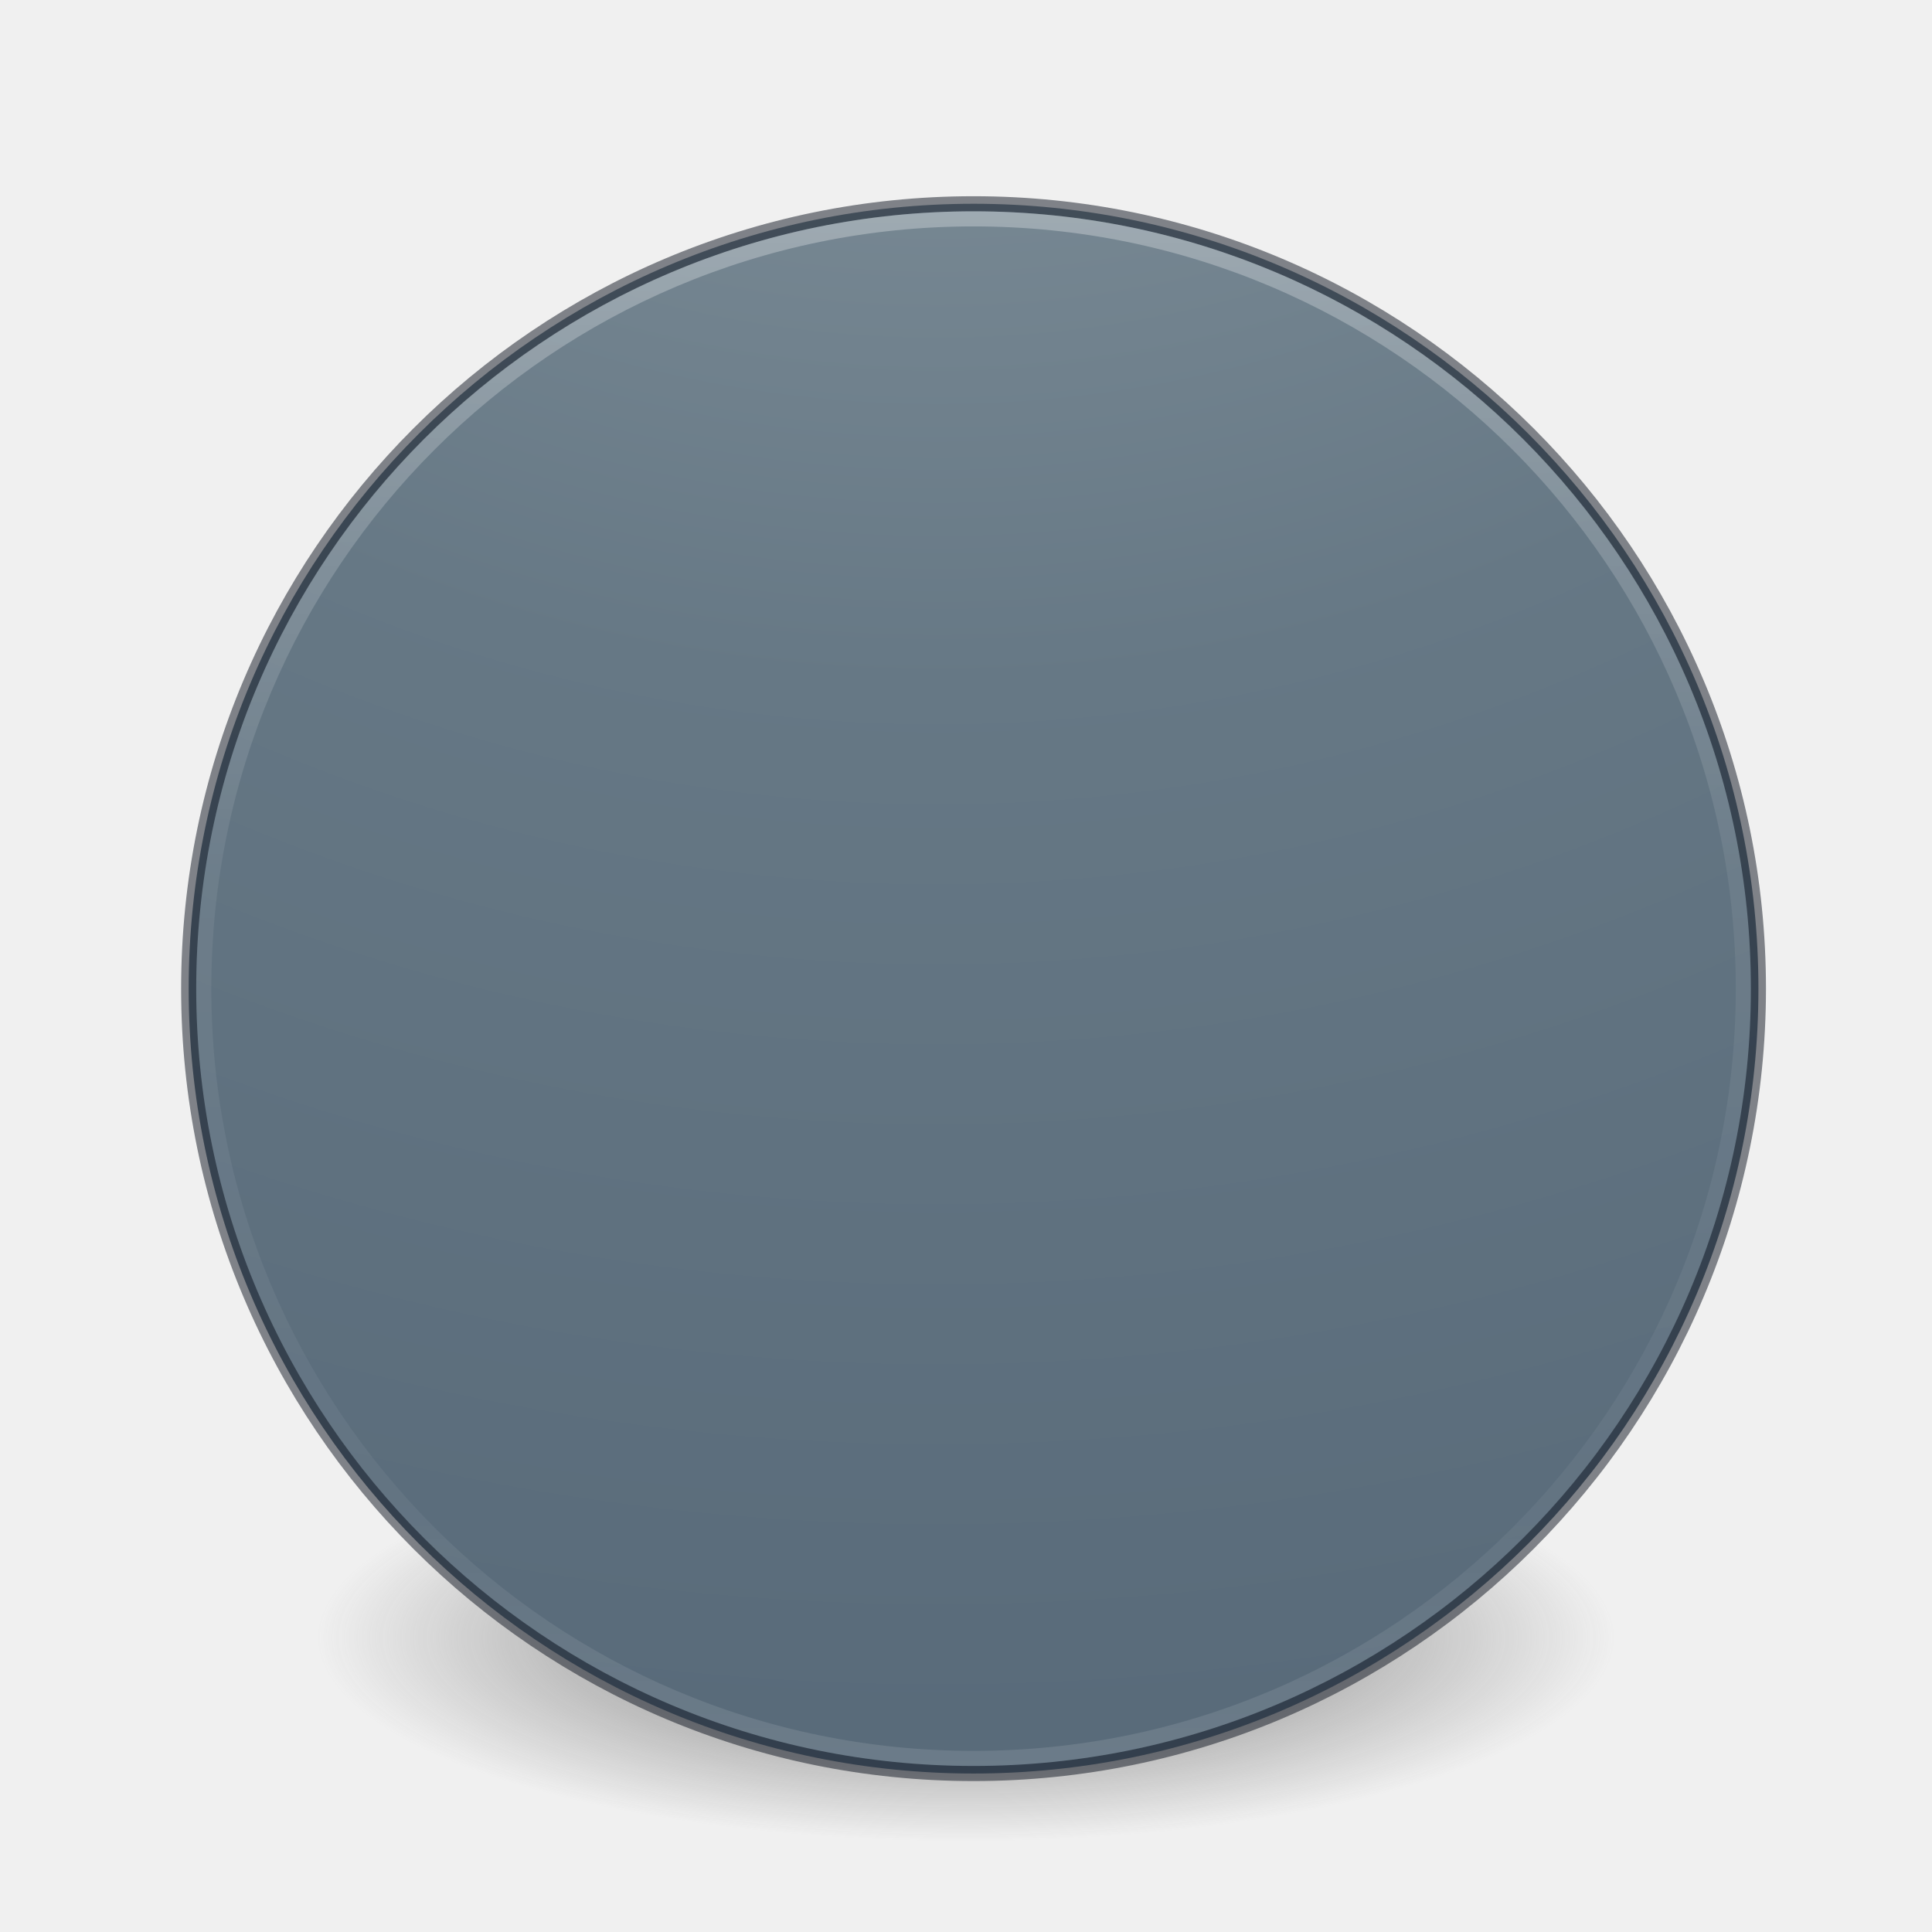
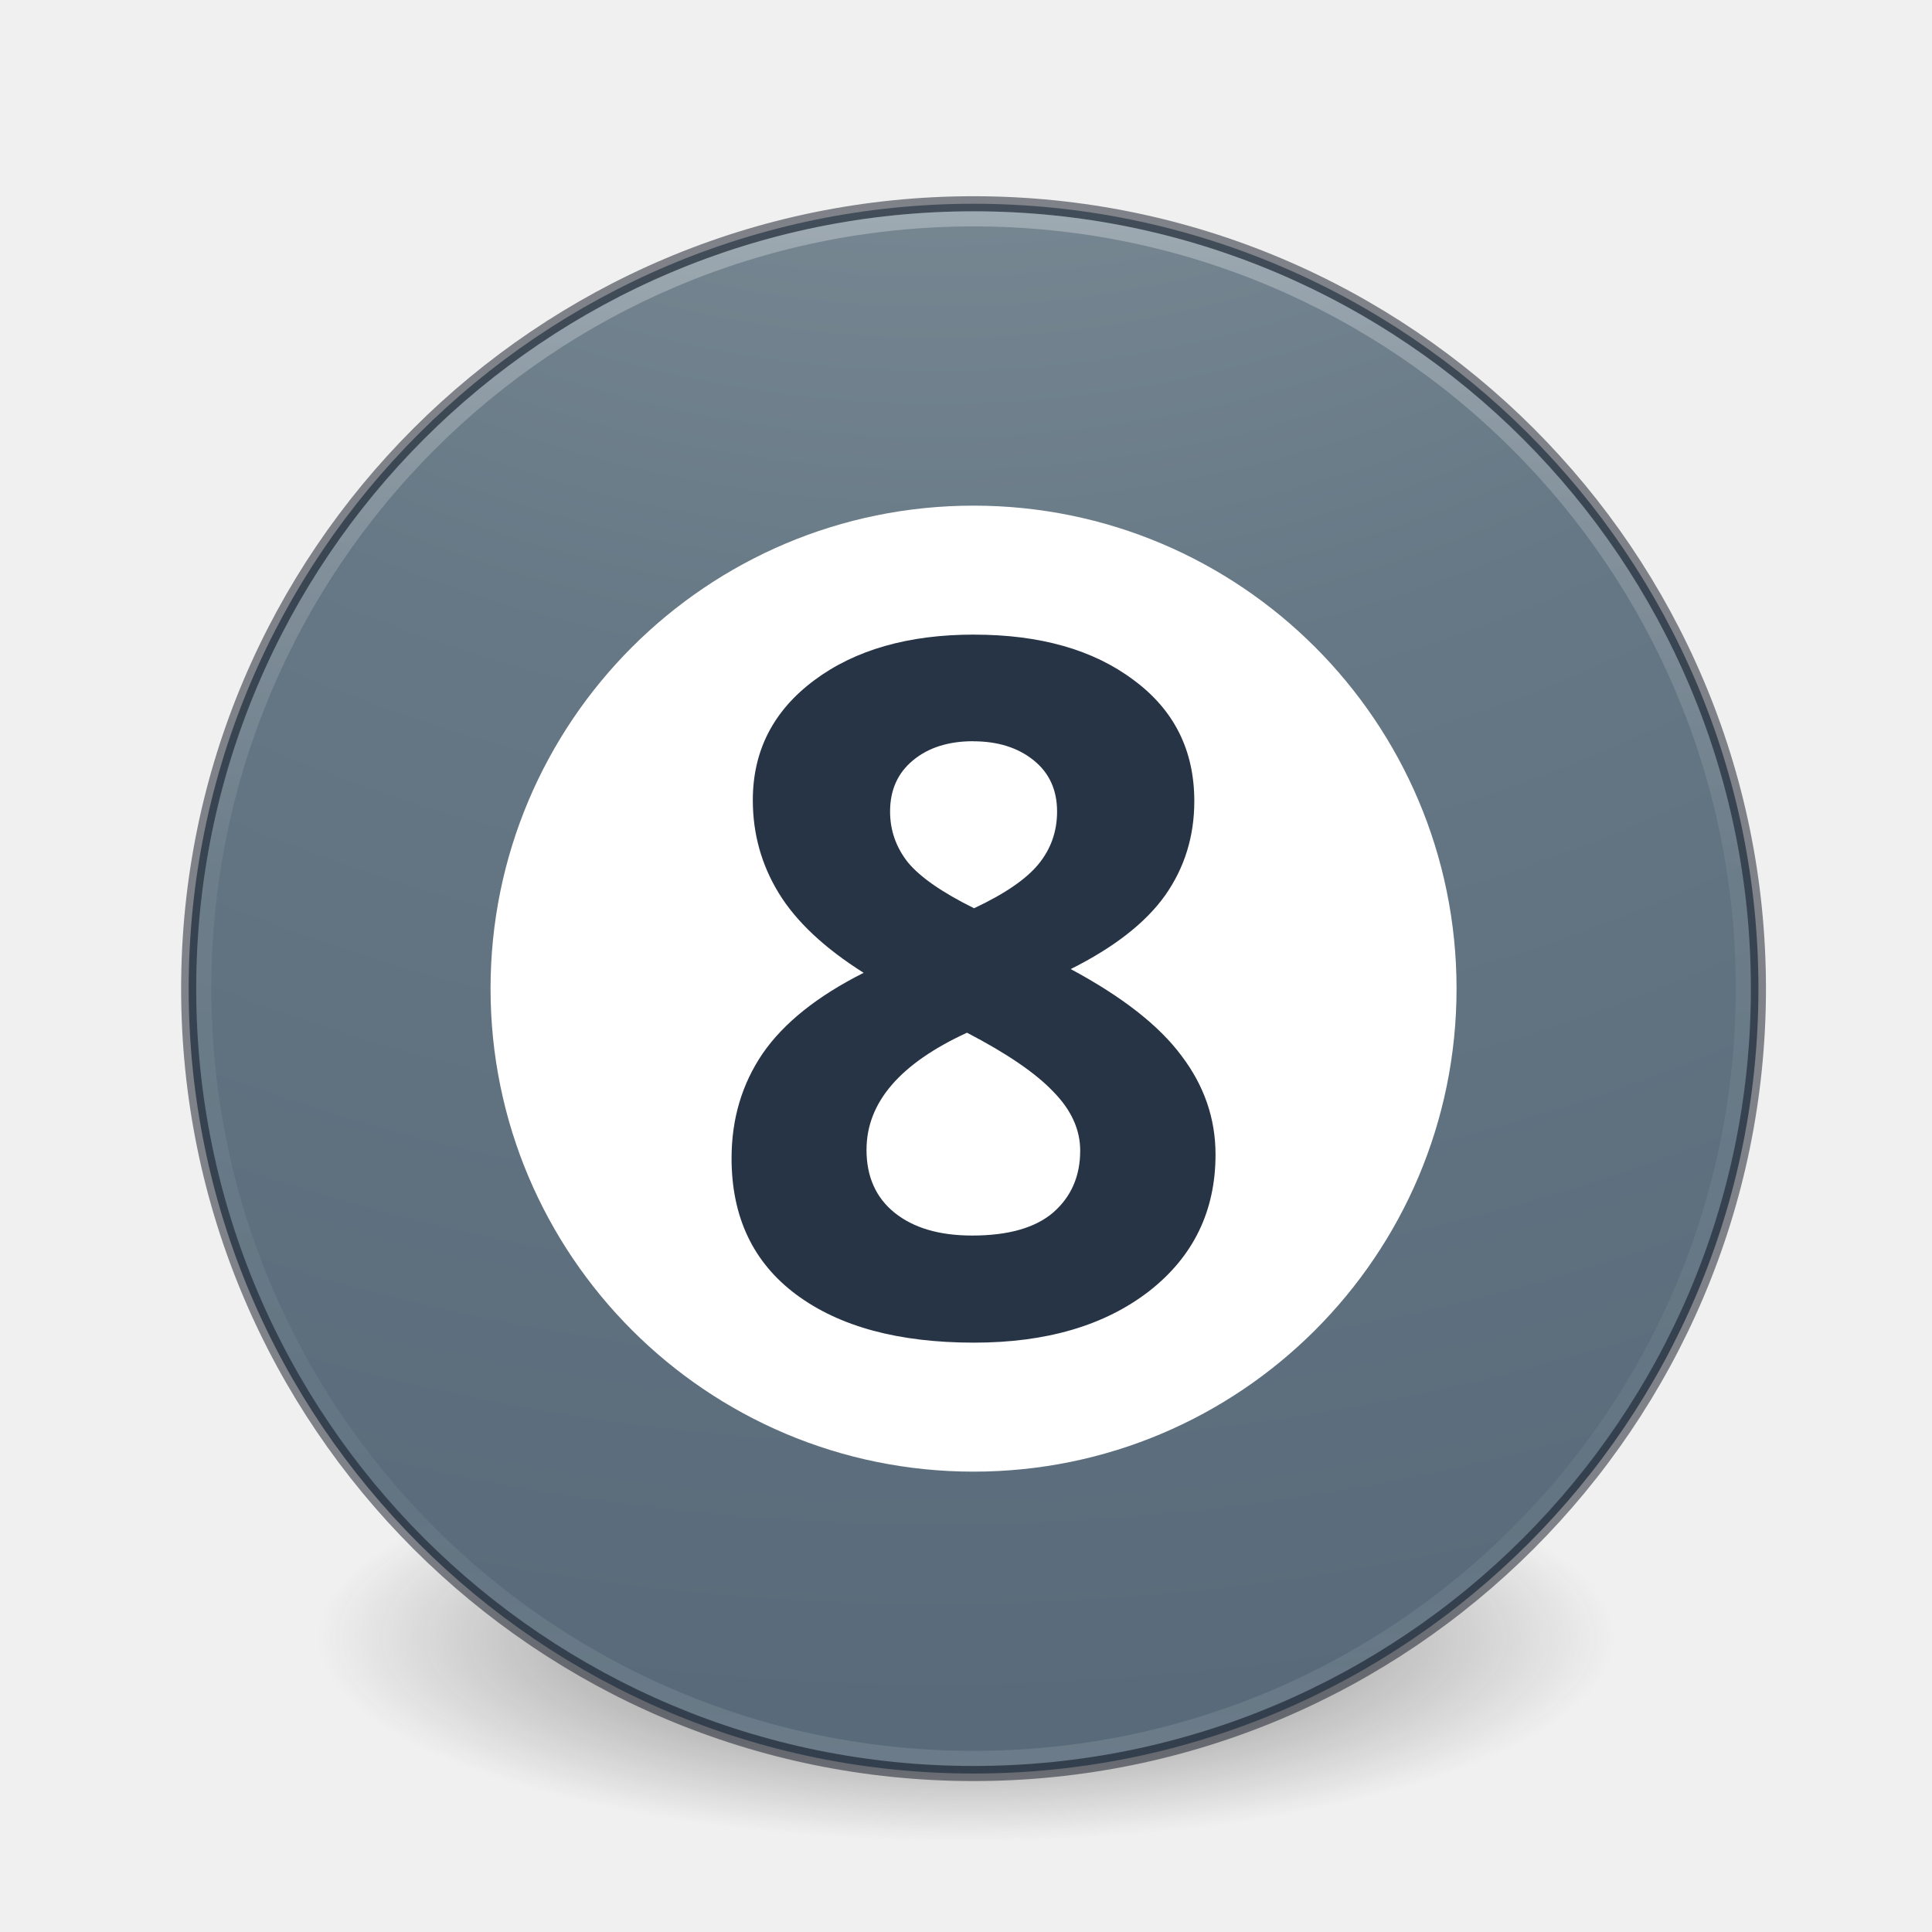
<svg xmlns="http://www.w3.org/2000/svg" xmlns:xlink="http://www.w3.org/1999/xlink" version="1.1" width="128" height="128" id="svg5157">
  <defs id="defs5159">
    <linearGradient id="linearGradient3820-7-2-8-6">
      <stop id="stop3822-2-6-5-0" style="stop-color:#3d3d3d;stop-opacity:1" offset="0" />
      <stop id="stop3864-8-7-4-1" style="stop-color:#686868;stop-opacity:0.498" offset="0.5" />
      <stop id="stop3824-1-2-6-7" style="stop-color:#686868;stop-opacity:0" offset="1" />
    </linearGradient>
    <linearGradient id="linearGradient4806">
      <stop offset="0" style="stop-color:#ffffff;stop-opacity:1" id="stop4808" />
      <stop offset="0.424" style="stop-color:#ffffff;stop-opacity:0.235" id="stop4810" />
      <stop offset="0.821" style="stop-color:#ffffff;stop-opacity:0.157" id="stop4812" />
      <stop offset="1" style="stop-color:#ffffff;stop-opacity:0.392" id="stop4814" />
    </linearGradient>
    <linearGradient xlink:href="#linearGradient4806" id="linearGradient3118" gradientUnits="userSpaceOnUse" gradientTransform="matrix(4.16388,0,0,4.16388,-236.0326,-50.53443)" x1="71.204" y1="15.369" x2="71.204" y2="40.496" />
    <radialGradient xlink:href="#linearGradient3820-7-2-8-6" id="radialGradient3163" gradientUnits="userSpaceOnUse" gradientTransform="matrix(0.6850502,0,0,0.2150277,-3.927532,68.46817)" cx="99.157" cy="186.171" fx="99.157" fy="186.171" r="62.769" />
    <linearGradient id="linearGradient3242-7-3-8-0-4-58-06">
      <stop offset="0" style="stop-color:#cdf87e;stop-opacity:1" id="stop3244-5-8-5-6-4-3-8" />
      <stop offset="0.262" style="stop-color:#a2e34f;stop-opacity:1" id="stop3246-9-5-1-5-3-0-7" />
      <stop offset="0.661" style="stop-color:#68b723;stop-opacity:1" id="stop3248-7-2-0-7-5-35-9" />
      <stop offset="1" style="stop-color:#1d7e0d;stop-opacity:1" id="stop3250-8-2-8-5-6-40-4" />
    </linearGradient>
    <radialGradient gradientTransform="matrix(0,2.423525,-2.639279,0,226.369,-84.88818)" gradientUnits="userSpaceOnUse" xlink:href="#linearGradient3242-7-3-8-0-4-58-06" id="radialGradient3381" fy="48.768" fx="66.127" r="31" cy="48.768" cx="66.127" />
    <linearGradient gradientTransform="matrix(2.113467,0,0,1.645562,50.72421,61.89995)" gradientUnits="userSpaceOnUse" xlink:href="#linearGradient4361" id="linearGradient3030" y2="37.13" x2="24.139" y1="9.176" x1="24.139" />
    <linearGradient id="linearGradient4361">
      <stop offset="0" style="stop-color:#ffffff;stop-opacity:1" id="stop4363" />
      <stop offset="0" style="stop-color:#ffffff;stop-opacity:0.235" id="stop4365" />
      <stop offset="1" style="stop-color:#ffffff;stop-opacity:0.157" id="stop4367" />
      <stop offset="1" style="stop-color:#ffffff;stop-opacity:0.392" id="stop4369" />
    </linearGradient>
    <linearGradient gradientTransform="matrix(1.659245,0,0,2.092852,60.83215,51.57179)" gradientUnits="userSpaceOnUse" xlink:href="#linearGradient4351" id="linearGradient3030-1" y2="26.485" x2="24.139" y1="19.795" x1="24.139" />
    <linearGradient id="linearGradient4351">
      <stop offset="0" style="stop-color:#ffffff;stop-opacity:1" id="stop4353" />
      <stop offset="0" style="stop-color:#ffffff;stop-opacity:0.235" id="stop4355" />
      <stop offset="1" style="stop-color:#ffffff;stop-opacity:0.157" id="stop4357" />
      <stop offset="1" style="stop-color:#ffffff;stop-opacity:0.392" id="stop4359" />
    </linearGradient>
    <radialGradient cx="-14.891" cy="11.546" r="20" fx="-14.891" fy="11.546" id="radialGradient3183" xlink:href="#linearGradient4330" gradientUnits="userSpaceOnUse" gradientTransform="matrix(-9.9735355e-6,17.90064,18.57144,0,-152.285,218.151)" />
    <linearGradient id="linearGradient4330">
      <stop offset="0" style="stop-color:#95a3ab;stop-opacity:1" id="stop4332" />
      <stop offset="0.262" style="stop-color:#667885;stop-opacity:1" id="stop4334" />
      <stop offset="0.705" style="stop-color:#485a6c;stop-opacity:1" id="stop4336" />
      <stop offset="1" style="stop-color:#273445;stop-opacity:1" id="stop4338" />
    </linearGradient>
  </defs>
  <g id="g4178">
    <path d="M 107,108.5 C 107.005,115.955 87.752,122 64,122 40.248,122 20.995,115.955 21,108.5 20.995,101.045 40.747,95 64.499,95 88.25,95 107.005,101.045 107,108.5 Z" id="path3818-0-5-0" style="fill:url(#radialGradient3163);fill-opacity:1;stroke:none" />
    <path style="color:#000000;display:inline;overflow:visible;visibility:visible;fill:url(#radialGradient3183);fill-opacity:1;fill-rule:nonzero;stroke:none;stroke-width:1;stroke-opacity:1;marker:none;enable-background:accumulate" id="path4176" d="M 64.5,13.5 C 93.192,13.5 116.5,36.808 116.5,65.5 116.5,94.192 93.192,117.5 64.5,117.5 35.808,117.5 12.5,94.192 12.5,65.5 12.5,36.808 35.808,13.5 64.5,13.5 Z" />
    <path d="M 64.5,13.5 C 93.192,13.5 116.5,36.808 116.5,65.5 116.5,94.192 93.192,117.5 64.5,117.5 35.808,117.5 12.5,94.192 12.5,65.5 12.5,36.808 35.808,13.5 64.5,13.5 Z" id="path2555-7-65-3" style="color:#000000;display:inline;overflow:visible;visibility:visible;fill:none;fill-opacity:1;fill-rule:nonzero;stroke:#0e141f;stroke-width:1;stroke-opacity:1;marker:none;enable-background:accumulate;opacity:0.5" />
    <path d="m 115.5,65.5 c 0,28.167 -22.834,51 -51,51 -28.166,0 -51,-22.833 -51,-51 0,-28.167 22.833,-51 51,-51 28.167,0 51,22.833 51,51 z" id="path3019" style="color:#000000;display:inline;overflow:visible;visibility:visible;opacity:0.3;fill:none;stroke:url(#linearGradient3118);stroke-width:1;stroke-linecap:round;stroke-linejoin:round;stroke-miterlimit:4;stroke-dasharray:none;stroke-dashoffset:0;stroke-opacity:1;marker:none;enable-background:accumulate" />
  </g>
+   <g transform="matrix(2,0,0,2,0.4999924,1.500002)" id="g881">
+     <circle r="16" cy="32" cx="32" id="path858" style="opacity:1;fill:#ffffff;fill-opacity:1;stroke:none;stroke-width:5.926;stroke-linecap:butt;stroke-miterlimit:4;stroke-dasharray:none;stroke-opacity:1;paint-order:normal" />
+     <g id="text862" style="font-style:normal;font-weight:normal;font-size:40px;line-height:1.25;font-family:sans-serif;letter-spacing:0px;word-spacing:0px;fill:#273445;fill-opacity:1;stroke:none" aria-label="8">
+       <path id="path864" style="font-style:normal;font-variant:normal;font-weight:bold;font-stretch:normal;font-size:32px;font-family:'Open Sans';-inkscape-font-specification:'Open Sans Bold';fill:#273445;fill-opacity:1" d="m 32.016,20.273 q 3.281,0 5.281,1.5 2.016,1.484 2.016,4.016 0,1.75 -0.969,3.125 -0.969,1.359 -3.125,2.438 2.562,1.375 3.672,2.875 1.125,1.484 1.125,3.266 0,2.812 -2.203,4.531 -2.203,1.703 -5.797,1.703 -3.75,0 -5.891,-1.594 -2.141,-1.594 -2.141,-4.516 0,-1.953 1.031,-3.469 1.047,-1.516 3.344,-2.672 -1.953,-1.234 -2.812,-2.641 -0.859,-1.406 -0.859,-3.078 0,-2.453 2.031,-3.969 2.031,-1.516 5.297,-1.516 z m -3.562,17.062 q 0,1.344 0.938,2.094 0.938,0.75 2.562,0.75 1.797,0 2.688,-0.766 0.891,-0.781 0.891,-2.047 0,-1.047 -0.891,-1.953 -0.875,-0.922 -2.859,-1.953 -3.328,1.531 -3.328,3.875 z m 3.531,-13.531 q -1.234,0 -2,0.641 -0.75,0.625 -0.75,1.688 0,0.938 0.594,1.688 0.609,0.734 2.188,1.516 1.531,-0.719 2.141,-1.469 0.609,-0.75 0.609,-1.734 0,-1.078 -0.781,-1.703 -0.781,-0.625 -2,-0.625 z" />
+     </g>
+   </g>
</svg>
